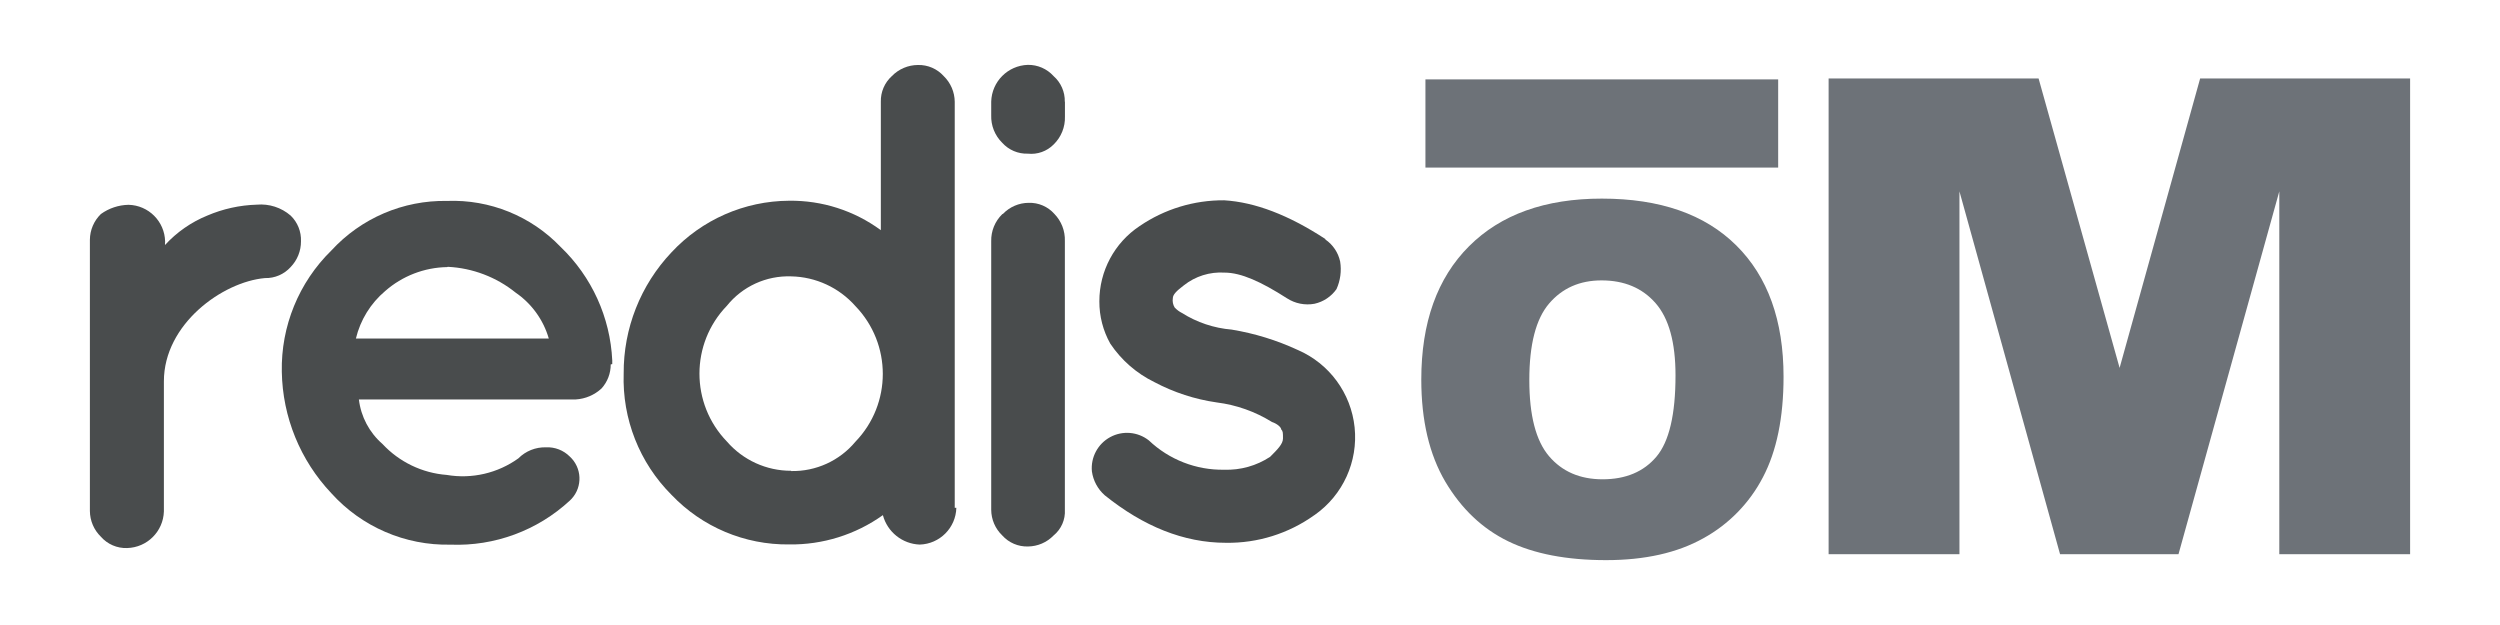
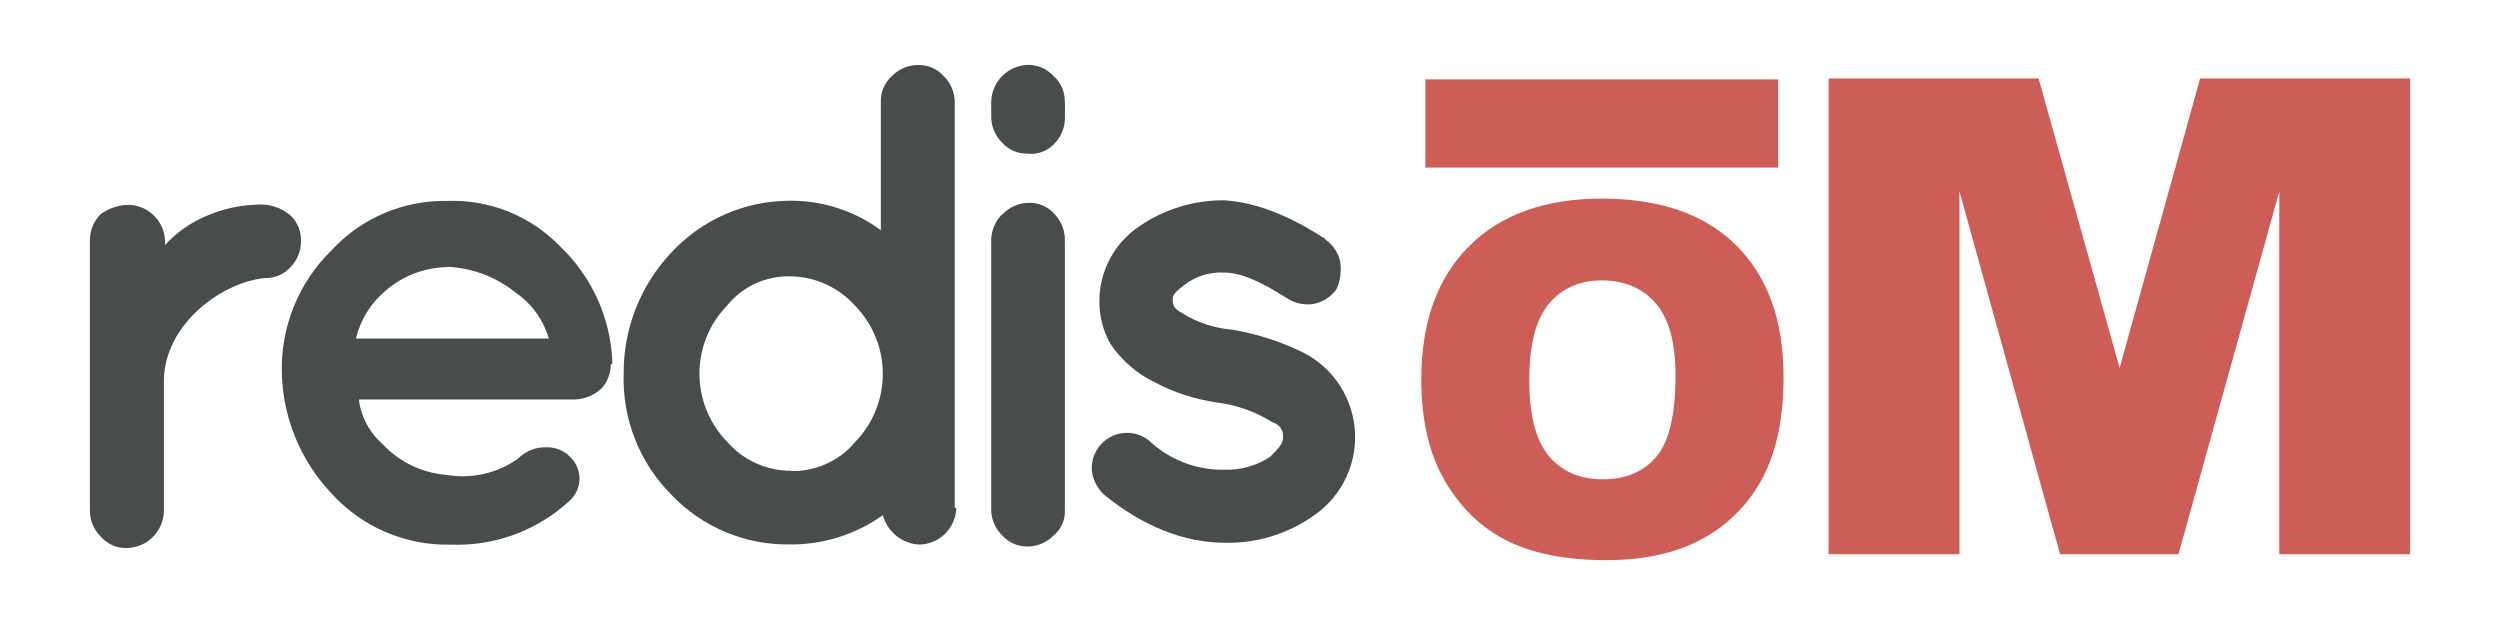
<svg xmlns="http://www.w3.org/2000/svg" id="Layer_1" data-name="Layer 1" viewBox="0 0 1024 256">
  <defs>
-     <style>.cls-1{fill:#494c4d;}.cls-2{fill:#6d7278;}</style>
+     <style>.cls-1{fill:#494c4d;}.cls-2{fill:#cd5d57;}</style>
  </defs>
  <path class="cls-1" d="M67.57,100.37A48.25,48.25,0,0,1,84.88,88.31a55.61,55.61,0,0,1,20.29-4.48,18.67,18.67,0,0,1,13.89,4.48,13.88,13.88,0,0,1,4.22,10.53,15,15,0,0,1-4.22,10.53,13.64,13.64,0,0,1-10.53,4.53c-17.34,1.53-41.4,18.81-41.4,42.29v53.29a15.48,15.48,0,0,1-15.06,15,13.64,13.64,0,0,1-10.75-4.64,14.84,14.84,0,0,1-4.5-10.53V98.2a14.84,14.84,0,0,1,4.5-10.53,20,20,0,0,1,11.31-3.78,15.34,15.34,0,0,1,15,15Z" />
  <path class="cls-1" d="M250.15,149.27a14.55,14.55,0,0,1-3.75,9.83,17,17,0,0,1-10.53,4.51H147a28.61,28.61,0,0,0,9.64,18.22,40.17,40.17,0,0,0,26.34,12.7,39.08,39.08,0,0,0,29.34-6.78,15.35,15.35,0,0,1,11.31-4.53,12.91,12.91,0,0,1,9.75,3.78,12.25,12.25,0,0,1,.75,17.31l0,0c-.22.25-.47.47-.72.72a68,68,0,0,1-48.87,18.06,63.87,63.87,0,0,1-48.82-21.06,74.15,74.15,0,0,1-20.29-49.74,67.59,67.59,0,0,1,20.29-49.68,62.8,62.8,0,0,1,47.4-20.31,61.13,61.13,0,0,1,46.51,18.84,68.82,68.82,0,0,1,21.15,46.51v1.48Zm-67-39.87a39.48,39.48,0,0,0-25.37,9.8,36.67,36.67,0,0,0-12,19.45h79a34.41,34.41,0,0,0-13.56-18.78,48.06,48.06,0,0,0-27.78-10.58" />
  <path class="cls-1" d="M391.72,208a15.47,15.47,0,0,1-15,15.06A16.24,16.24,0,0,1,361.63,211,64.54,64.54,0,0,1,323.2,223a65.45,65.45,0,0,1-48.15-20.31A67.05,67.05,0,0,1,255.46,153a71.53,71.53,0,0,1,19.59-49.65A66.27,66.27,0,0,1,323.2,82.22a62.07,62.07,0,0,1,37.59,12.06V41.68a13.7,13.7,0,0,1,4.53-10.53A15,15,0,0,1,376,26.62a13.68,13.68,0,0,1,10.53,4.53,14.87,14.87,0,0,1,4.53,10.53V208Zm-67.66-15.06a33.35,33.35,0,0,0,26.31-12,40,40,0,0,0,0-55.57,36.05,36.05,0,0,0-26.31-12.17,32.33,32.33,0,0,0-26.34,12.06,40,40,0,0,0,0,55.57,34.71,34.71,0,0,0,26.34,12" />
  <path class="cls-1" d="M436.2,41.68v6.06a15.29,15.29,0,0,1-4.64,11.45A12.9,12.9,0,0,1,421,62.94a13.52,13.52,0,0,1-10.5-4.47A15.12,15.12,0,0,1,406,47.19V41.63a15.49,15.49,0,0,1,15-15.06,13.9,13.9,0,0,1,10.53,4.58,13.58,13.58,0,0,1,4.61,10.53M410.81,87.61a14.69,14.69,0,0,1,10.53-4.53,13.49,13.49,0,0,1,10.53,4.53,15.24,15.24,0,0,1,4.3,11.12V208.78a12.65,12.65,0,0,1-4.61,10.54,14.81,14.81,0,0,1-10.5,4.52,13.59,13.59,0,0,1-10.53-4.52A14.69,14.69,0,0,1,406,208.78V98.84a15,15,0,0,1,4.53-11.12" />
  <path class="cls-1" d="M542.93,98.14a14.73,14.73,0,0,1,6,9,19.88,19.88,0,0,1-1.5,11.28,15,15,0,0,1-9,6,15.57,15.57,0,0,1-11.3-2.25c-10.54-6.75-18.76-10.51-25.57-10.51a24.33,24.33,0,0,0-16.67,5.23c-3,2.28-4.5,3.78-4.5,5.28a5.57,5.57,0,0,0,.75,3.78,10.5,10.5,0,0,0,3,2.25A45.1,45.1,0,0,0,504.47,135h0a105,105,0,0,1,27.06,8.33,38.91,38.91,0,0,1,7,67.57l-.24.15a60.58,60.58,0,0,1-36.12,11.28c-17.31,0-33.84-6.75-49.65-19.45a16,16,0,0,1-5.28-9.81,14.45,14.45,0,0,1,23.34-12.67,43.7,43.7,0,0,0,30.84,12,32.23,32.23,0,0,0,18.81-5.28c3-3,5.28-5.25,5.28-7.53s0-3-.75-3.75c0-.78-1.53-2.25-3.78-3a56,56,0,0,0-22.59-8h0a78.31,78.31,0,0,1-25.56-8.33,46,46,0,0,1-18.06-15.76,35.06,35.06,0,0,1-4.47-17.31,36.93,36.93,0,0,1,16.53-30.87,60.68,60.68,0,0,1,34.59-10.53c12.67.78,26.34,6,41.37,15.81" />
  <path class="cls-2" d="M582.16,155.49q0-35.07,19.54-54.61t54.41-19.53q35.75,0,55.09,19.19t19.34,53.78q0,25.1-8.45,41.17a60.15,60.15,0,0,1-24.42,25q-16,8.94-39.81,8.94-24.23,0-40.09-7.71T592,197.3Q582.16,180.59,582.16,155.49Zm44.25.19q0,21.69,8.06,31.16t21.93,9.48q14.26,0,22.08-9.28t7.81-33.31q0-20.22-8.16-29.55T656,114.85q-13.38,0-21.49,9.48T626.41,155.68Z" />
  <path class="cls-2" d="M749,32.13h86l33.19,118.56L901.18,32.13h86V227H933.6V78.38L892.31,227H843.8L802.59,78.38V227H749Z" />
  <rect class="cls-2" x="583.86" y="32.52" width="144.48" height="36.12" />
</svg>
